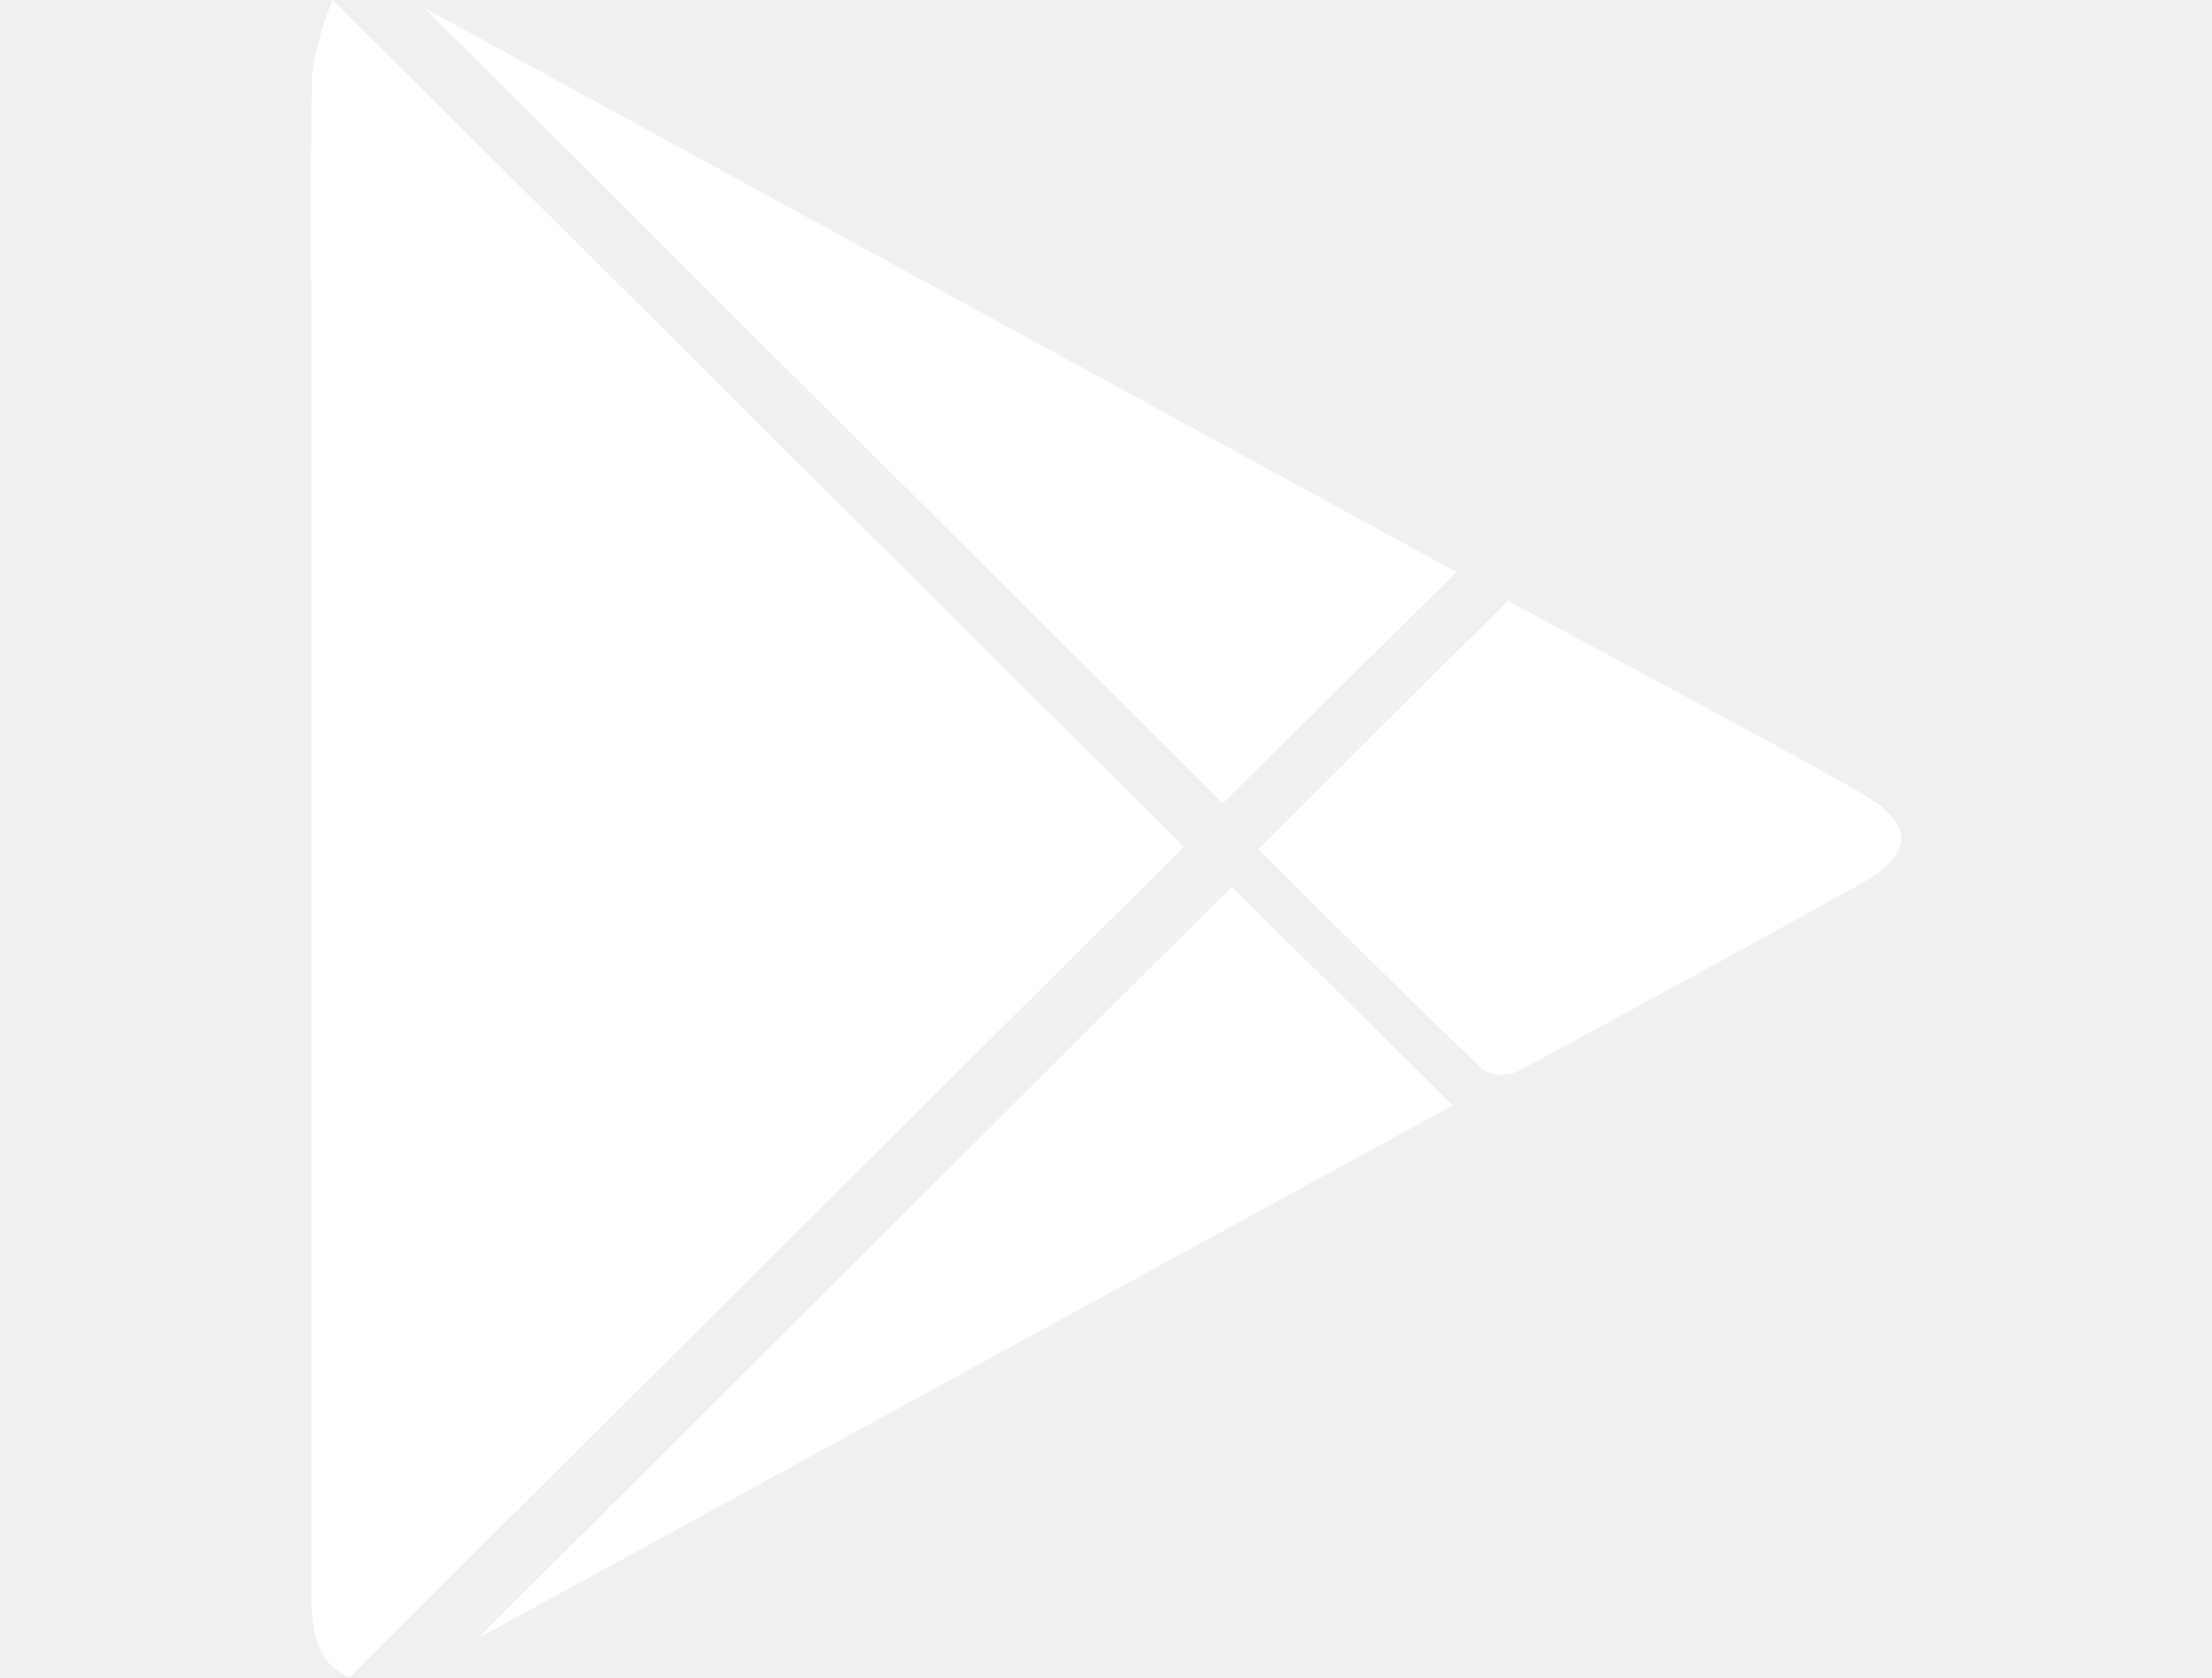
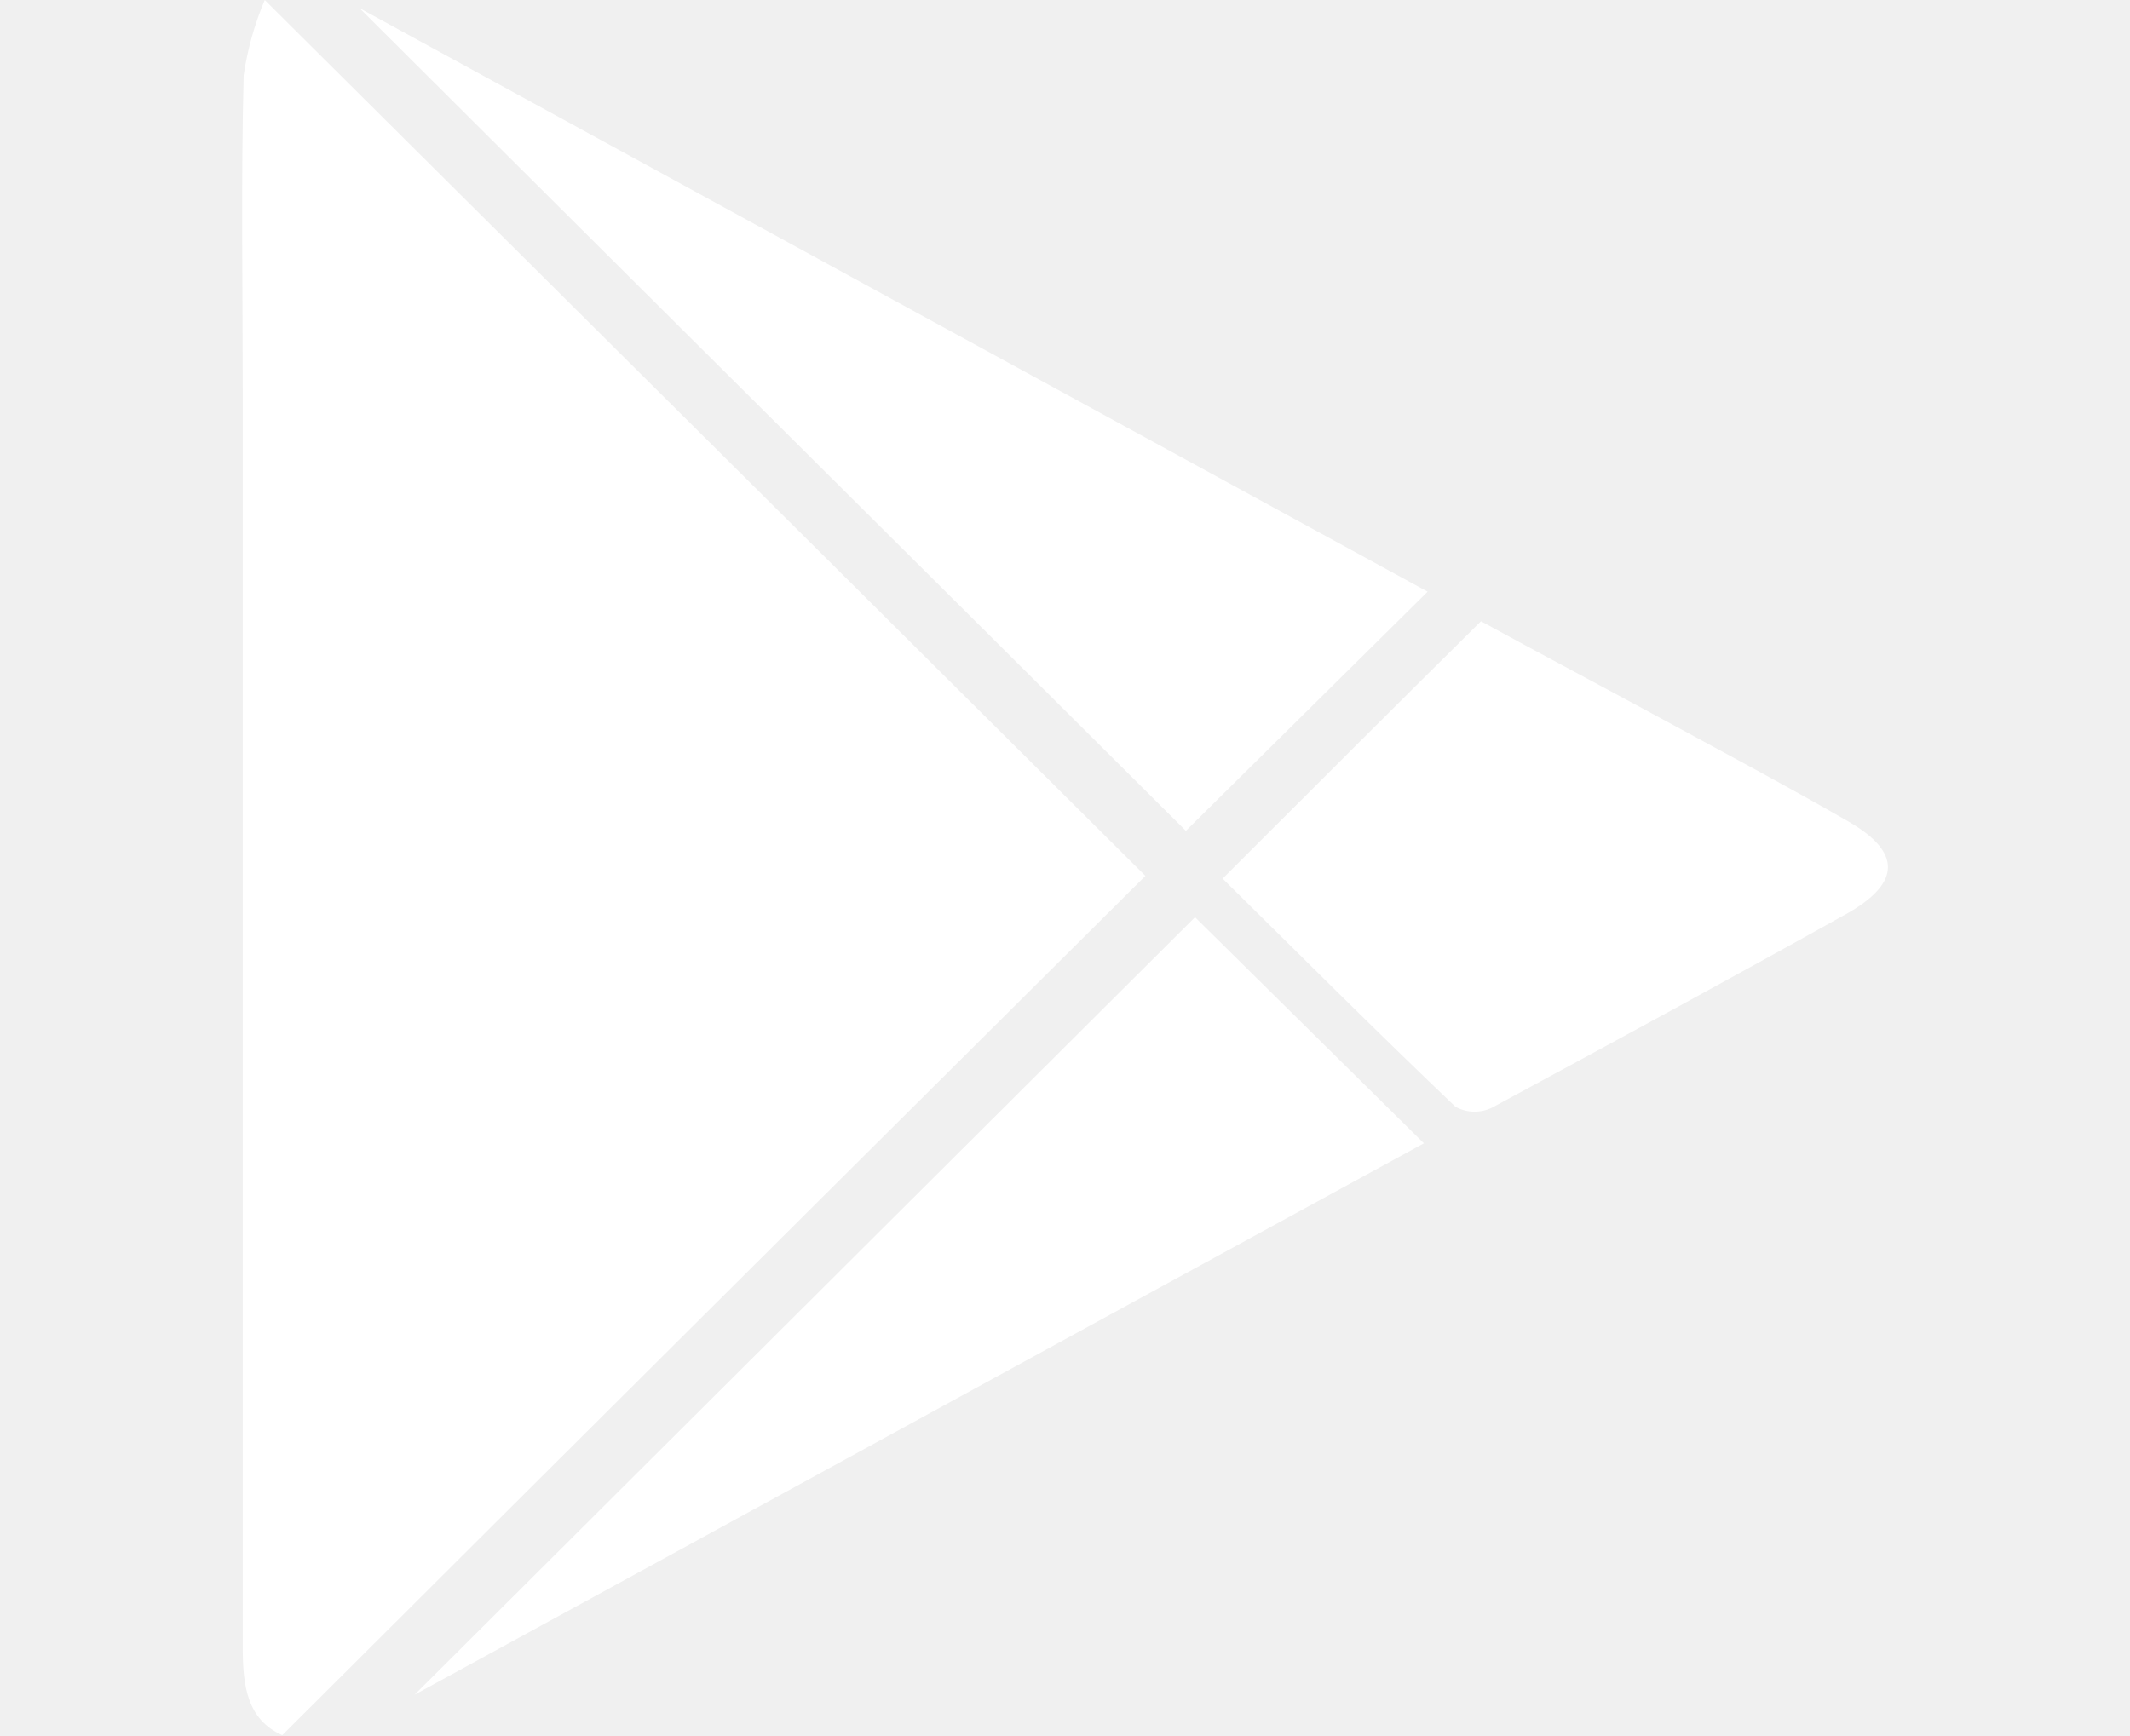
- <svg xmlns="http://www.w3.org/2000/svg" width="27" height="20.472" viewBox="0 0 27 28.472">
+ <svg xmlns="http://www.w3.org/2000/svg" width="27" height="22" viewBox="0 0 27 28.472">
  <g id="bazaar" transform="translate(-5.953 -4.87)">
    <path id="Path_2156" data-name="Path 2156" d="M20.772,19.242s-9.4,9.35-14.16,14.1c-.573-.256-.648-.8-.648-1.433V11.355c0-1.749-.03-3.5.015-5.248A5.029,5.029,0,0,1,6.325,4.87C11.241,9.756,20.772,19.242,20.772,19.242Z" transform="translate(0 0)" fill="#fff" />
    <path id="Path_2157" data-name="Path 2157" d="M20.787,18.457c-4.449-4.434-8.943-8.9-13.557-13.5,5.957,3.257,11.748,6.424,17.523,9.576Z" transform="translate(0.649 0.046)" fill="#fff" />
    <path id="Path_2158" data-name="Path 2158" d="M20.633,14.85c1.146,1.131,2.413,2.383,3.755,3.71-5.61,3.061-11.2,6.123-16.558,9.048Z" transform="translate(0.953 5.07)" fill="#fff" />
    <path id="Path_2159" data-name="Path 2159" d="M16.62,15.853c1.418-1.418,2.79-2.79,4.238-4.223.935.513,1.991,1.071,3.046,1.644,1,.543,1.991,1.071,2.986,1.644q1.289.746,0,1.493c-1.945,1.086-3.891,2.141-5.851,3.2a.649.649,0,0,1-.6-.015C19.123,18.341,17.857,17.074,16.62,15.853Z" transform="translate(5.419 3.434)" fill="#fff" />
  </g>
</svg>
